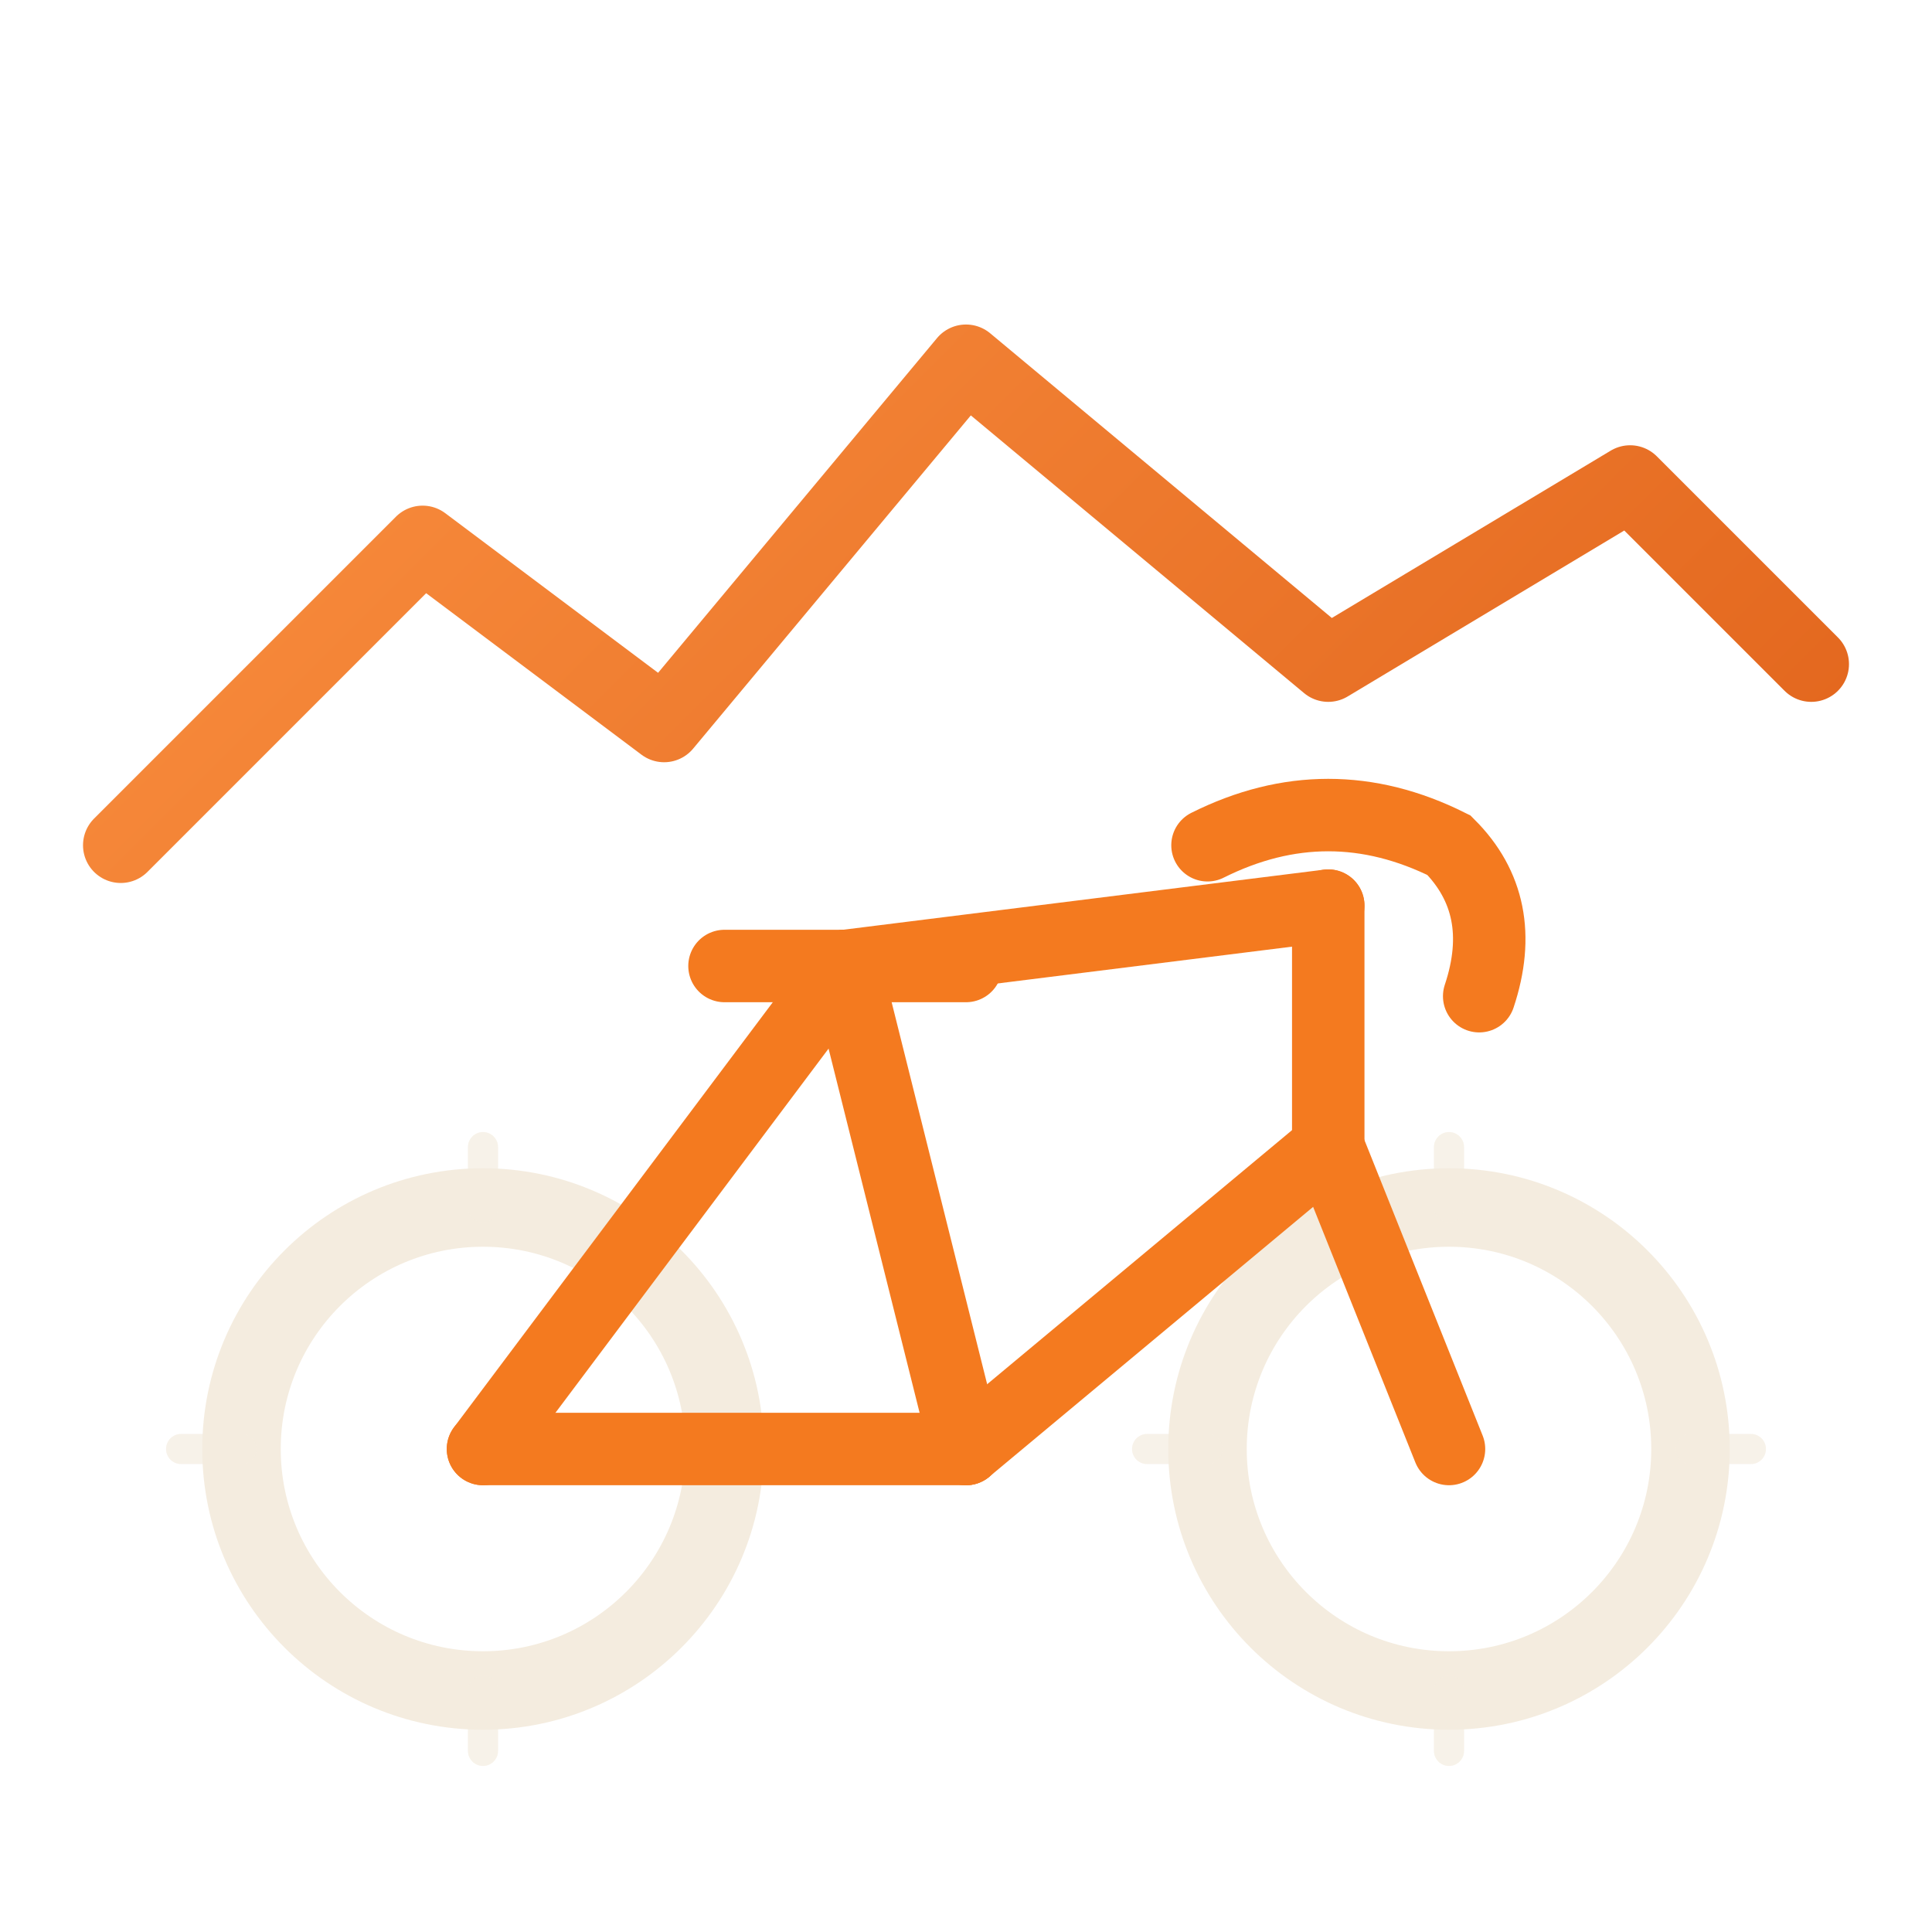
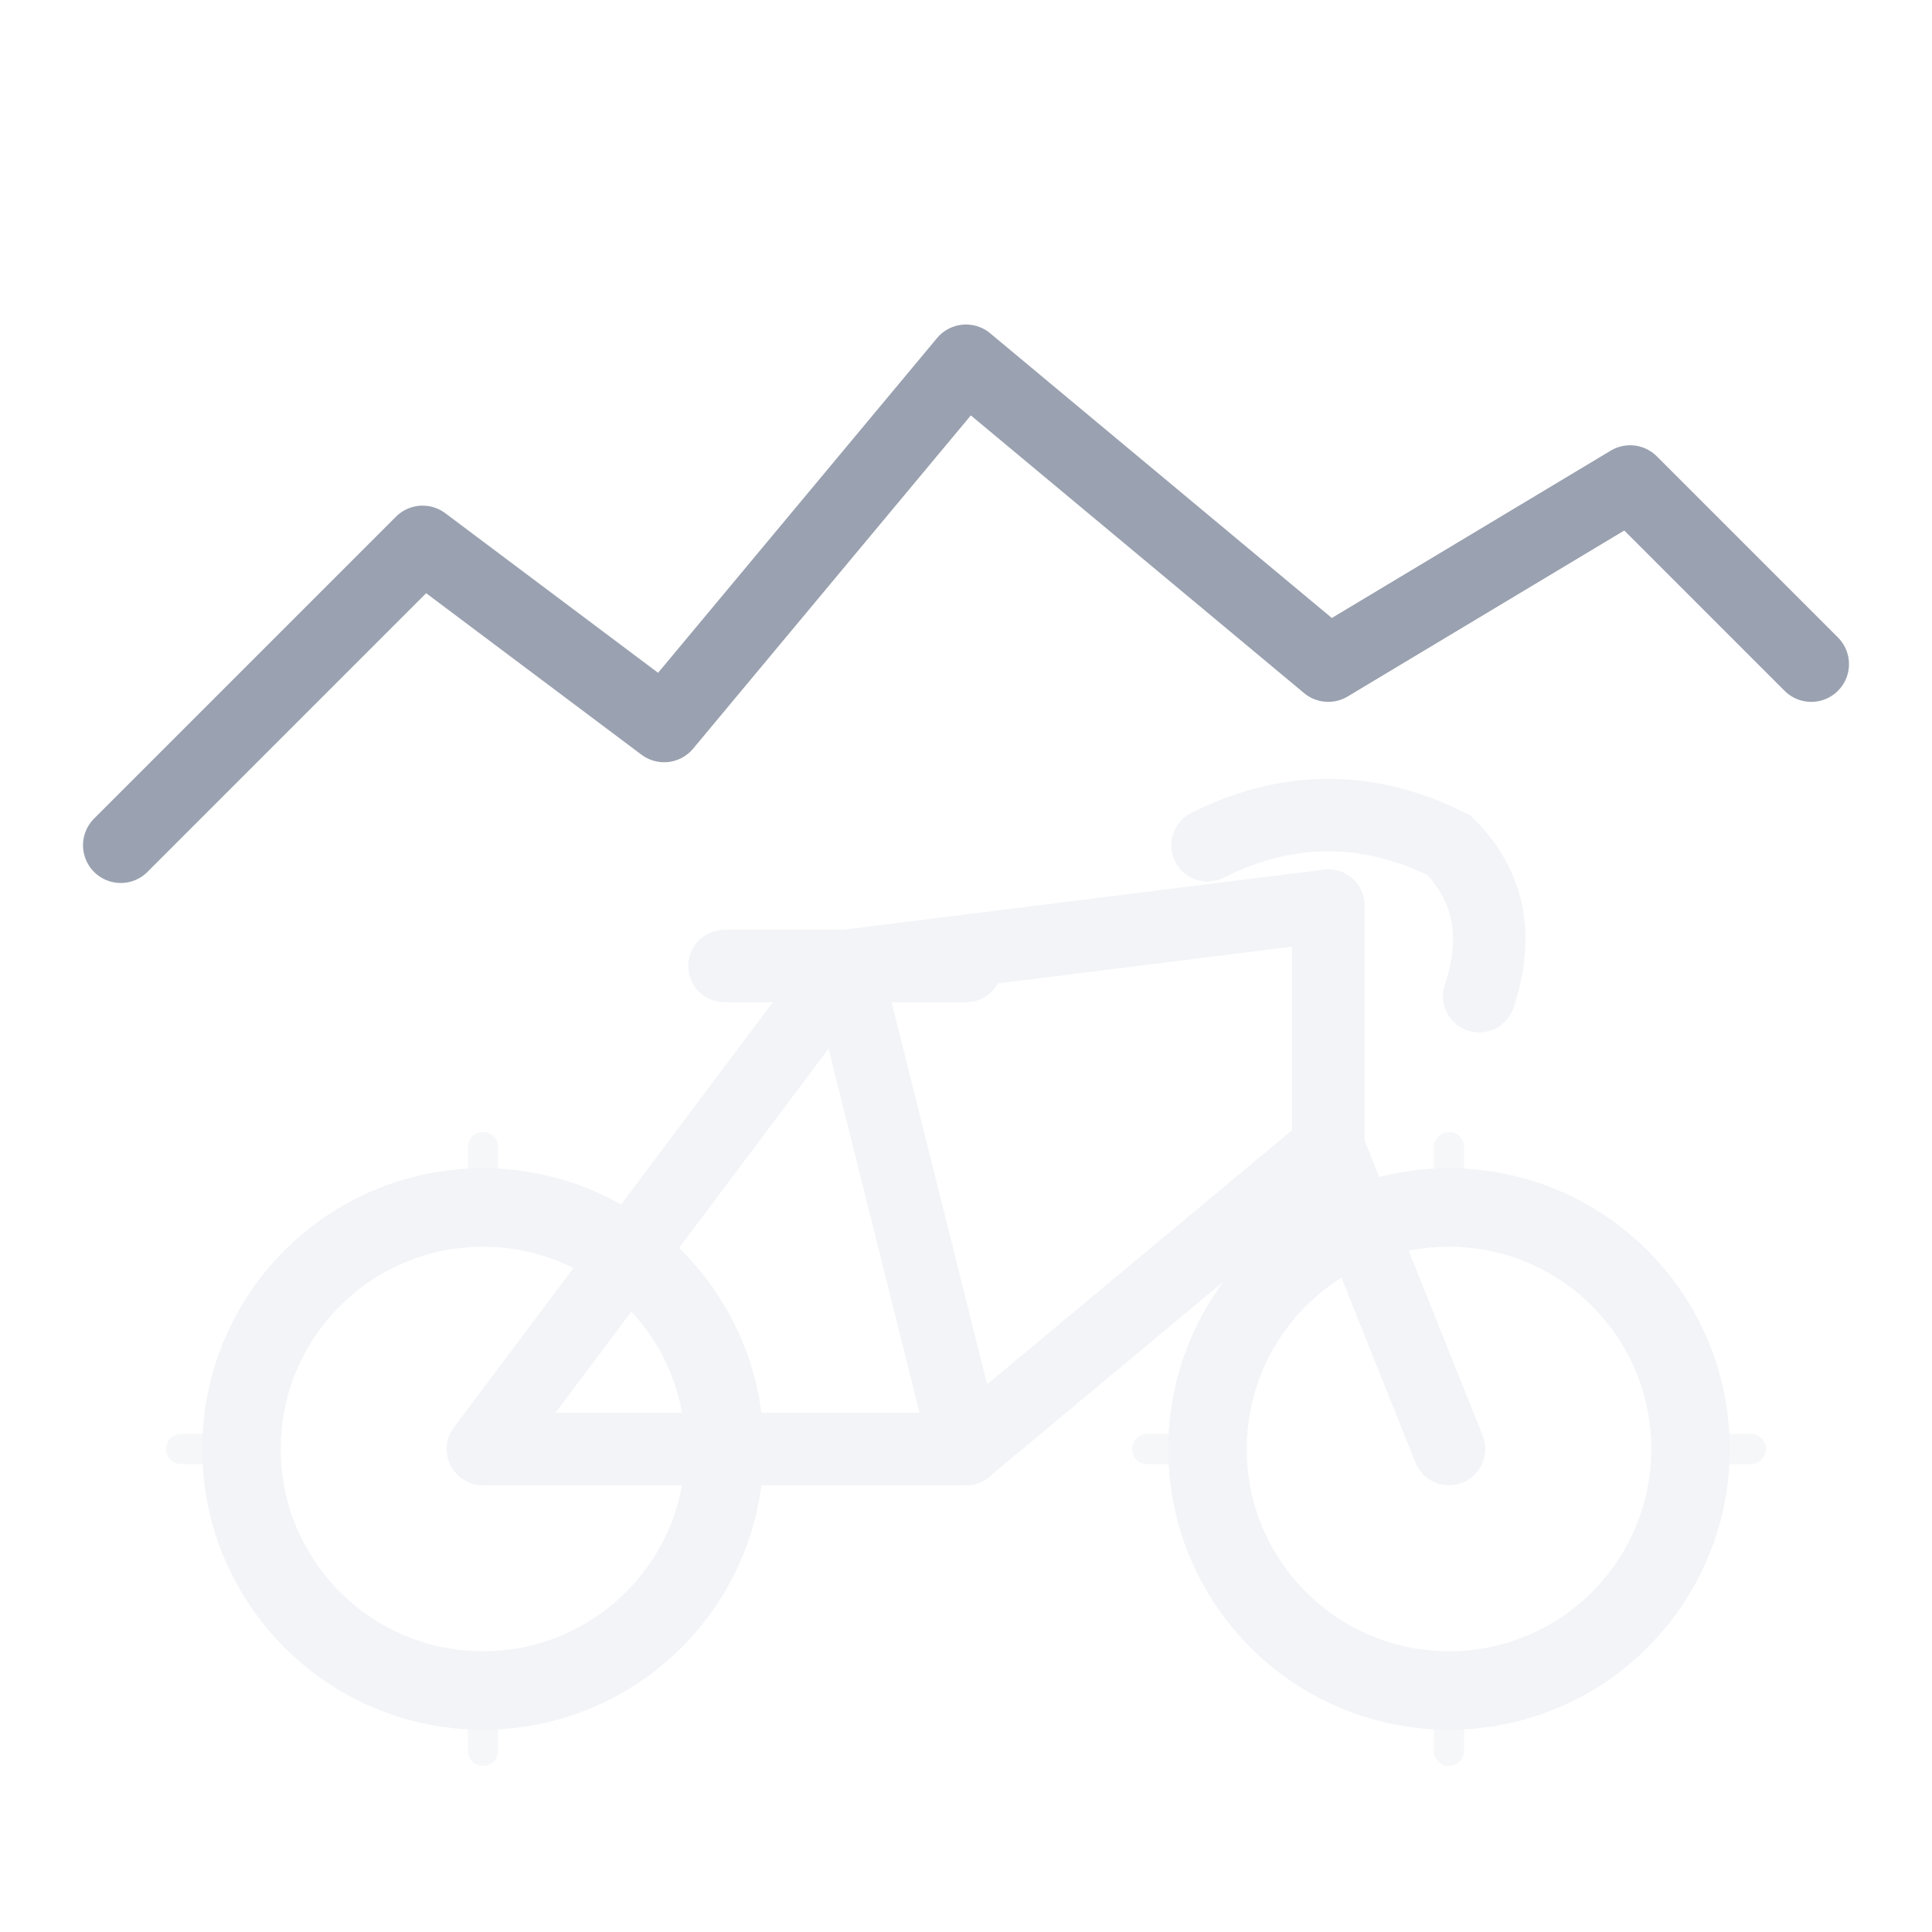
<svg xmlns="http://www.w3.org/2000/svg" viewBox="0 0 64 64" fill="none">
-   <defs>
-     <linearGradient id="g" x1="0" y1="0" x2="64" y2="64" gradientUnits="userSpaceOnUse">
-       <stop offset="0%" stop-color="#FF9847" />
-       <stop offset="100%" stop-color="#D54F0A" />
-     </linearGradient>
-   </defs>
-   <path d="M 4 28 L 14 18 L 22 24 L 32 12 L 44 22 L 54 16 L 60 22" stroke="url(#g)" stroke-width="2.5" stroke-linecap="round" stroke-linejoin="round" fill="none" />
-   <circle cx="16" cy="48" r="8" stroke="#F4ECDF" stroke-width="2.6" fill="none" />
-   <circle cx="48" cy="48" r="8" stroke="#F4ECDF" stroke-width="2.6" fill="none" />
-   <g stroke="#F4ECDF" stroke-width="1" stroke-linecap="round" opacity="0.7">
+   <path d="M 4 28 L 14 18 L 22 24 L 32 12 L 44 22 L 54 16 L 60 22" stroke="#9AA1B0" stroke-width="2.5" stroke-linecap="round" stroke-linejoin="round" fill="none" />
+   <circle cx="16" cy="48" r="8" stroke="#F2F4F7" stroke-width="2.6" fill="none" />
+   <circle cx="48" cy="48" r="8" stroke="#F2F4F7" stroke-width="2.6" fill="none" />
+   <g stroke="#F2F4F7" stroke-width="1" stroke-linecap="round" opacity="0.7">
    <line x1="16" y1="38" x2="16" y2="40" />
    <line x1="16" y1="56" x2="16" y2="58" />
    <line x1="6" y1="48" x2="8" y2="48" />
    <line x1="24" y1="48" x2="26" y2="48" />
    <line x1="48" y1="38" x2="48" y2="40" />
    <line x1="48" y1="56" x2="48" y2="58" />
    <line x1="38" y1="48" x2="40" y2="48" />
    <line x1="56" y1="48" x2="58" y2="48" />
  </g>
-   <g stroke="#F47A1F" stroke-width="2.4" stroke-linecap="round" stroke-linejoin="round" fill="none">
+   <g stroke="#F2F4F7" stroke-width="2.4" stroke-linecap="round" stroke-linejoin="round" fill="none">
    <line x1="32" y1="48" x2="28" y2="32" />
    <line x1="28" y1="32" x2="44" y2="30" />
    <line x1="32" y1="48" x2="44" y2="38" />
    <line x1="32" y1="48" x2="16" y2="48" />
    <line x1="16" y1="48" x2="28" y2="32" />
    <line x1="44" y1="30" x2="44" y2="38" />
    <line x1="44" y1="38" x2="48" y2="48" />
  </g>
-   <path d="M 40 28 Q 44 26 48 28 Q 50 30 49 33" stroke="#F47A1F" stroke-width="2.4" stroke-linecap="round" fill="none" />
-   <line x1="24" y1="32" x2="32" y2="32" stroke="#F47A1F" stroke-width="2.4" stroke-linecap="round" />
+   <path d="M 40 28 Q 44 26 48 28 Q 50 30 49 33" stroke="#F2F4F7" stroke-width="2.4" stroke-linecap="round" fill="none" />
+   <line x1="24" y1="32" x2="32" y2="32" stroke="#F2F4F7" stroke-width="2.4" stroke-linecap="round" />
</svg>
